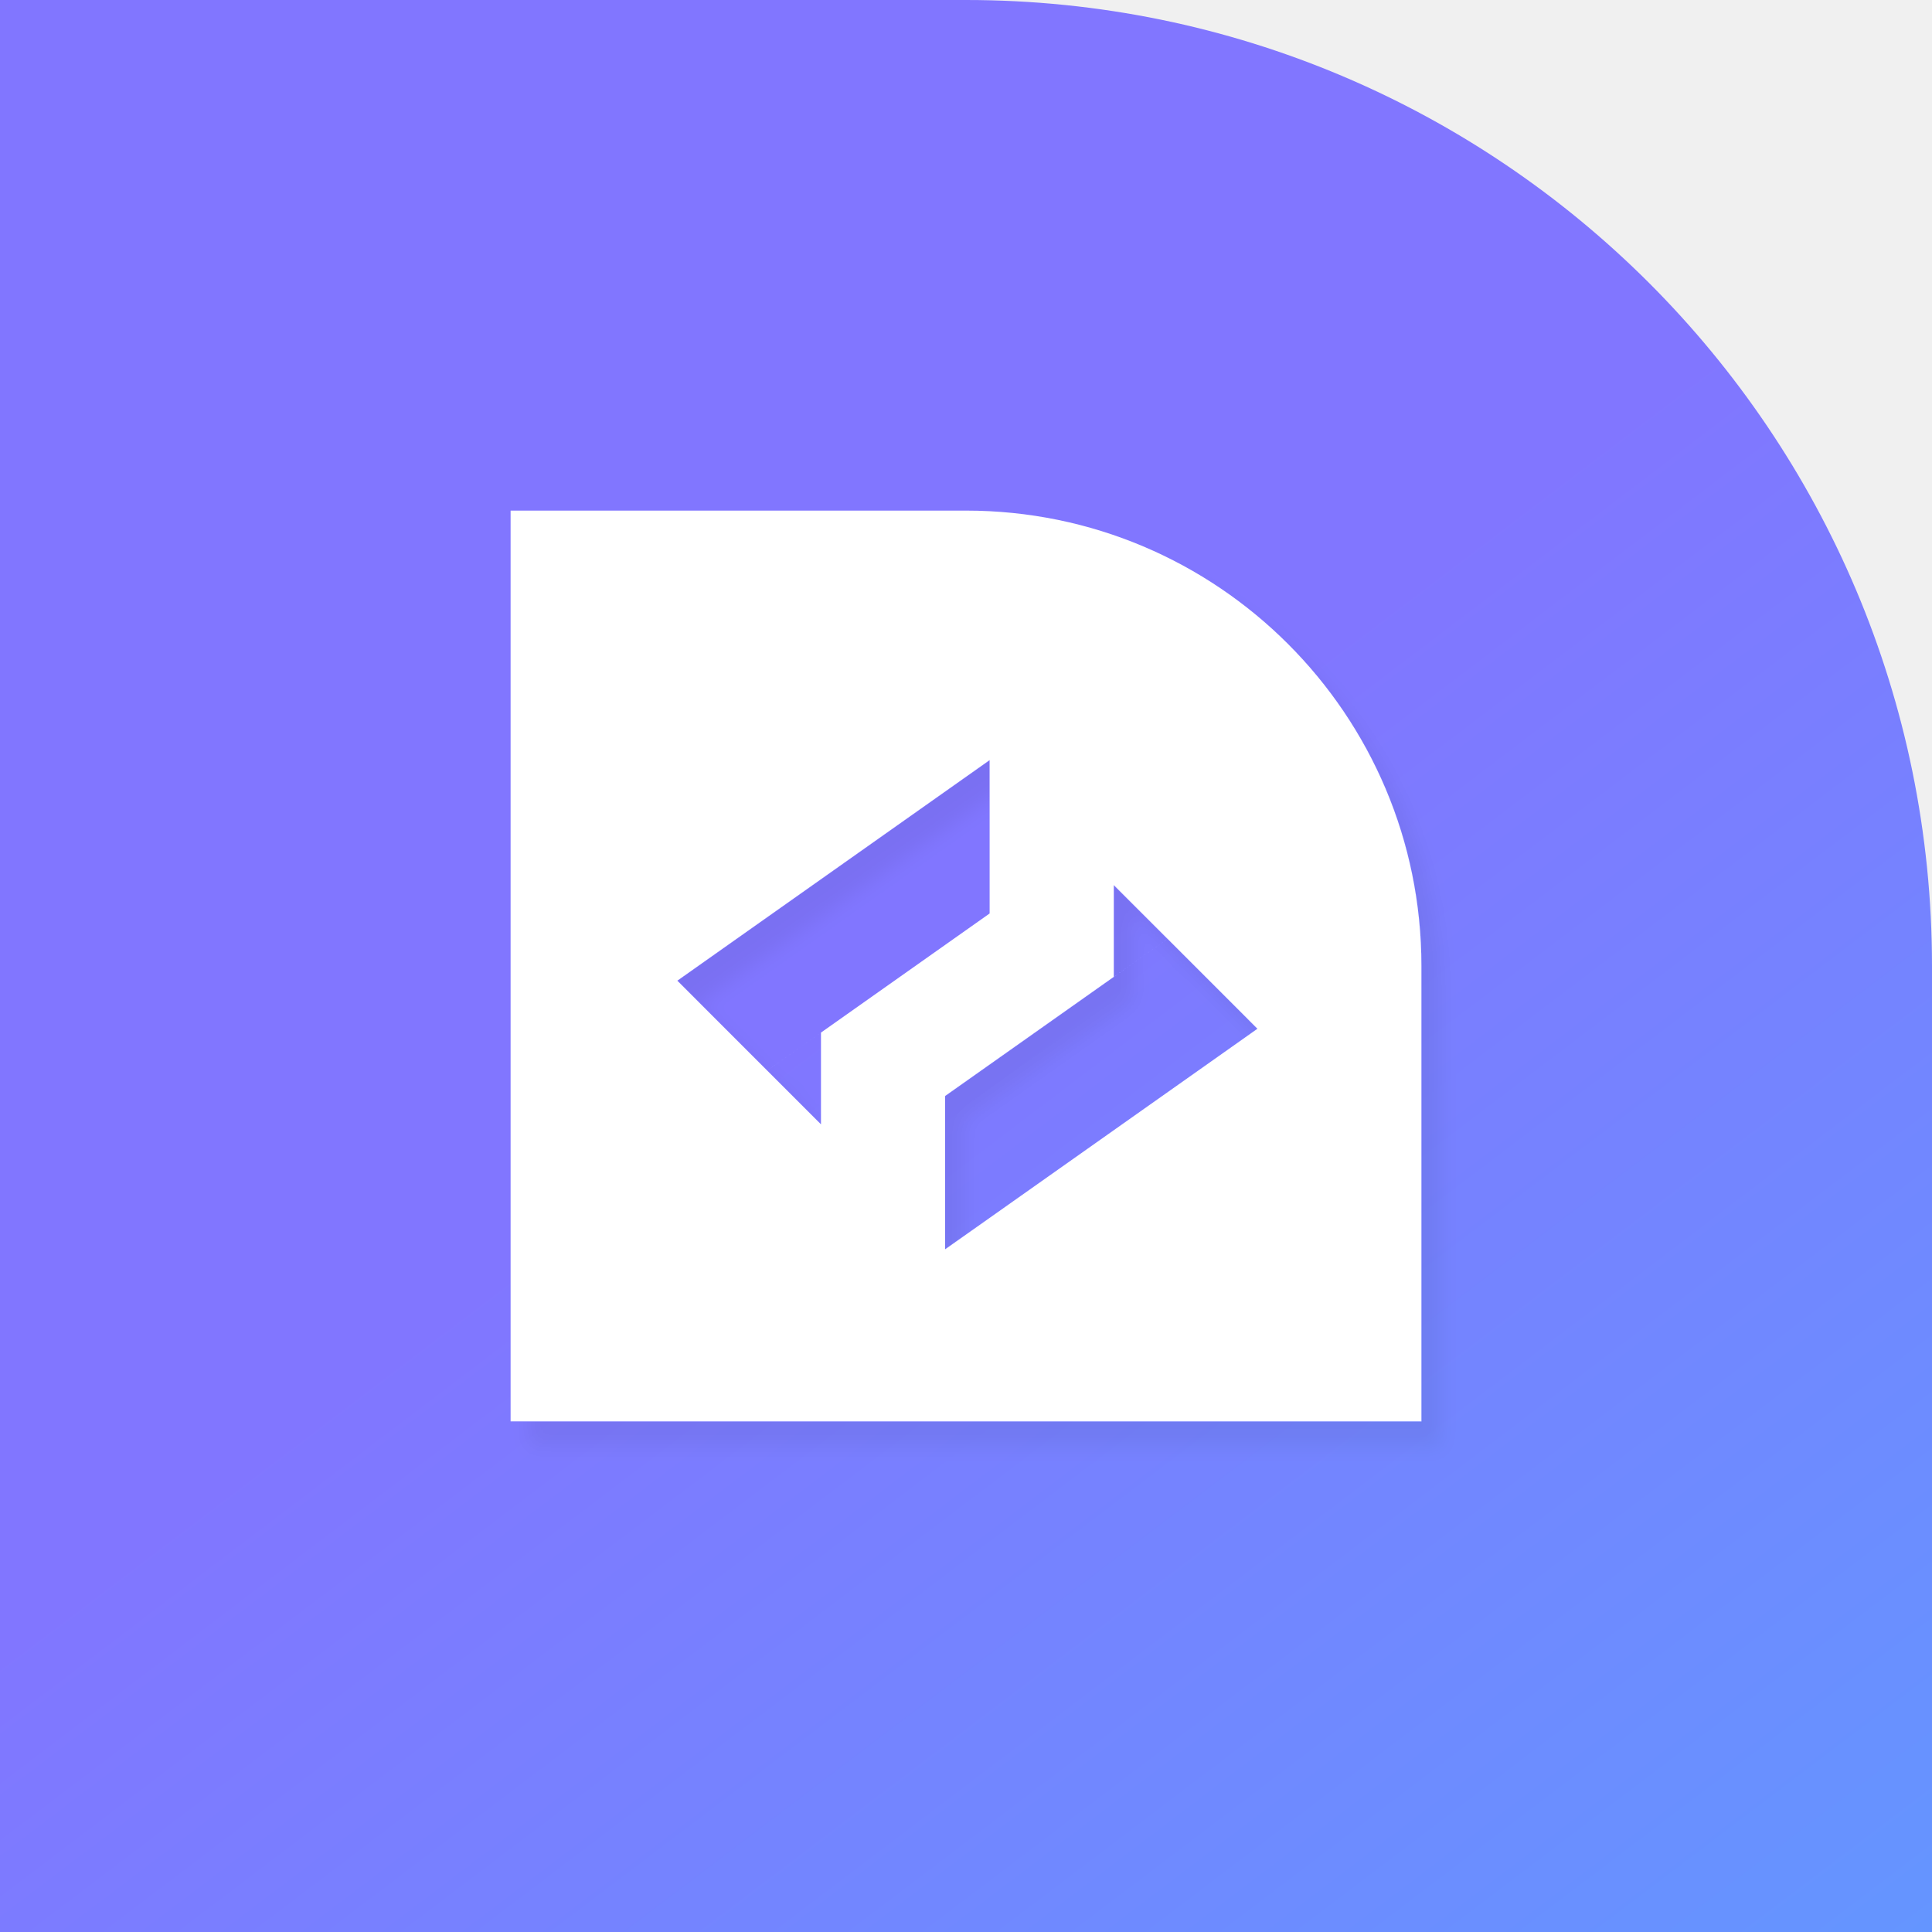
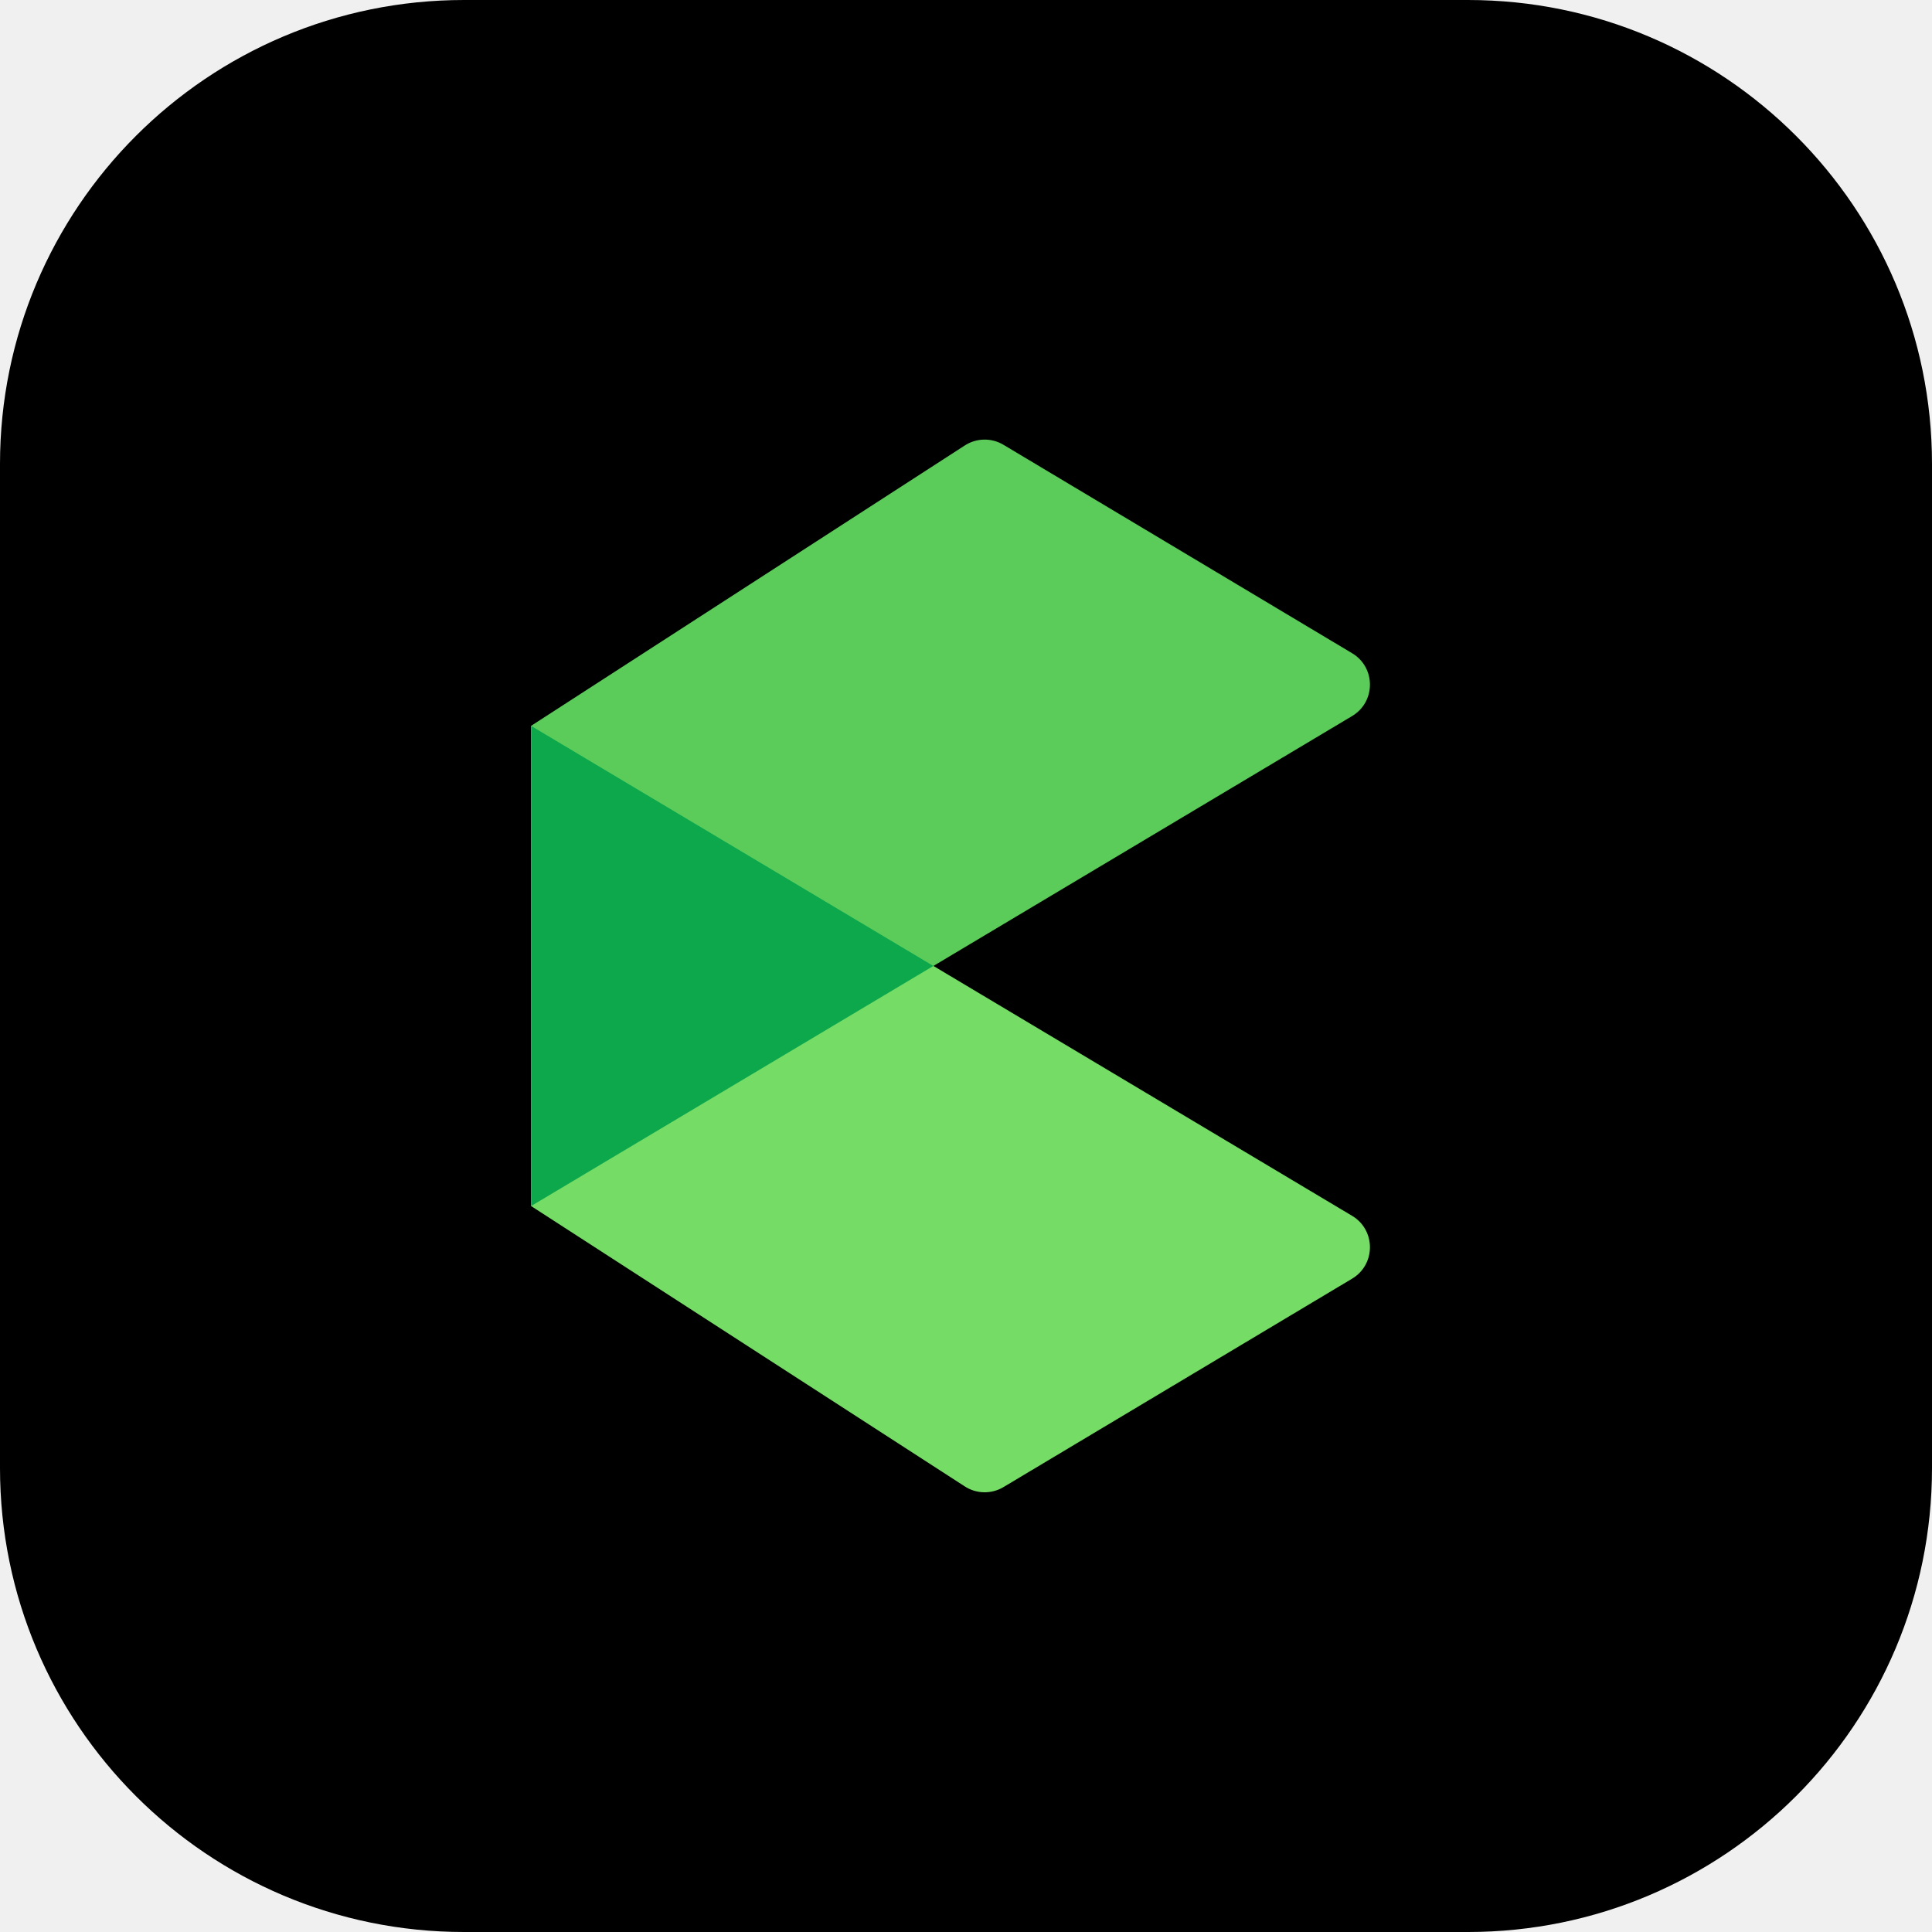
- <svg xmlns="http://www.w3.org/2000/svg" width="140" height="140" viewBox="0 0 140 140" fill="none">
-   <path d="M140 70C140 31.34 108.66 0 70 0H0V140H140V70Z" fill="url(#paint0_linear_5716_1822)" />
-   <g filter="url(#filter0_d_5716_1822)">
-     <path fill-rule="evenodd" clip-rule="evenodd" d="M103 70C103 51.775 88.225 37 70 37H37V103H103V70ZM71.712 55.08L49.08 71.064L55.594 77.578L71.712 66.194V55.08ZM59.491 81.474L55.595 77.578L59.491 74.826V81.474ZM84.605 68.033L80.709 64.137V70.785L84.605 68.033ZM91.119 74.547L68.487 90.531V79.418L84.606 68.033L91.119 74.547Z" fill="white" />
-   </g>
-   <defs>
-     <filter id="filter0_d_5716_1822" x="37" y="37" width="68.64" height="69.08" filterUnits="userSpaceOnUse" color-interpolation-filters="sRGB">
-       <feFlood flood-opacity="0" result="BackgroundImageFix" />
-       <feColorMatrix in="SourceAlpha" type="matrix" values="0 0 0 0 0 0 0 0 0 0 0 0 0 0 0 0 0 0 127 0" result="hardAlpha" />
-       <feOffset dx="1.32" dy="1.76" />
-       <feGaussianBlur stdDeviation="0.66" />
-       <feComposite in2="hardAlpha" operator="out" />
-       <feColorMatrix type="matrix" values="0 0 0 0 0 0 0 0 0 0 0 0 0 0 0 0 0 0 0.05 0" />
-       <feBlend mode="normal" in2="BackgroundImageFix" result="effect1_dropShadow_5716_1822" />
-       <feBlend mode="normal" in="SourceGraphic" in2="effect1_dropShadow_5716_1822" result="shape" />
-     </filter>
-     <linearGradient id="paint0_linear_5716_1822" x1="-15" y1="-38.5" x2="202.5" y2="248" gradientUnits="userSpaceOnUse">
-       <stop offset="0.374" stop-color="#8176FF" />
-       <stop offset="1" stop-color="#41BBFF" />
-     </linearGradient>
-   </defs>
+ <svg xmlns="http://www.w3.org/2000/svg" width="458" height="458" viewBox="0 0 458 458" fill="none">
+   <rect width="458" height="458" rx="110" fill="black" />
+   <path d="M228.718 105.6L125.906 172.065V285.912L320.531 169.748C326.167 166.385 326.17 158.223 320.536 154.855L237.878 105.44C235.043 103.745 231.492 103.807 228.718 105.6Z" fill="#5BCC5A" />
+   <path d="M228.718 352.372L125.906 285.908V172.061L320.531 288.224C326.167 291.588 326.17 299.75 320.536 303.118L237.878 352.533C235.043 354.228 231.492 354.165 228.718 352.372Z" fill="#75DC66" />
+   <path fill-rule="evenodd" clip-rule="evenodd" d="M221.269 228.984L125.906 172.066V285.902L221.269 228.984Z" fill="#0DA84C" />
</svg>
